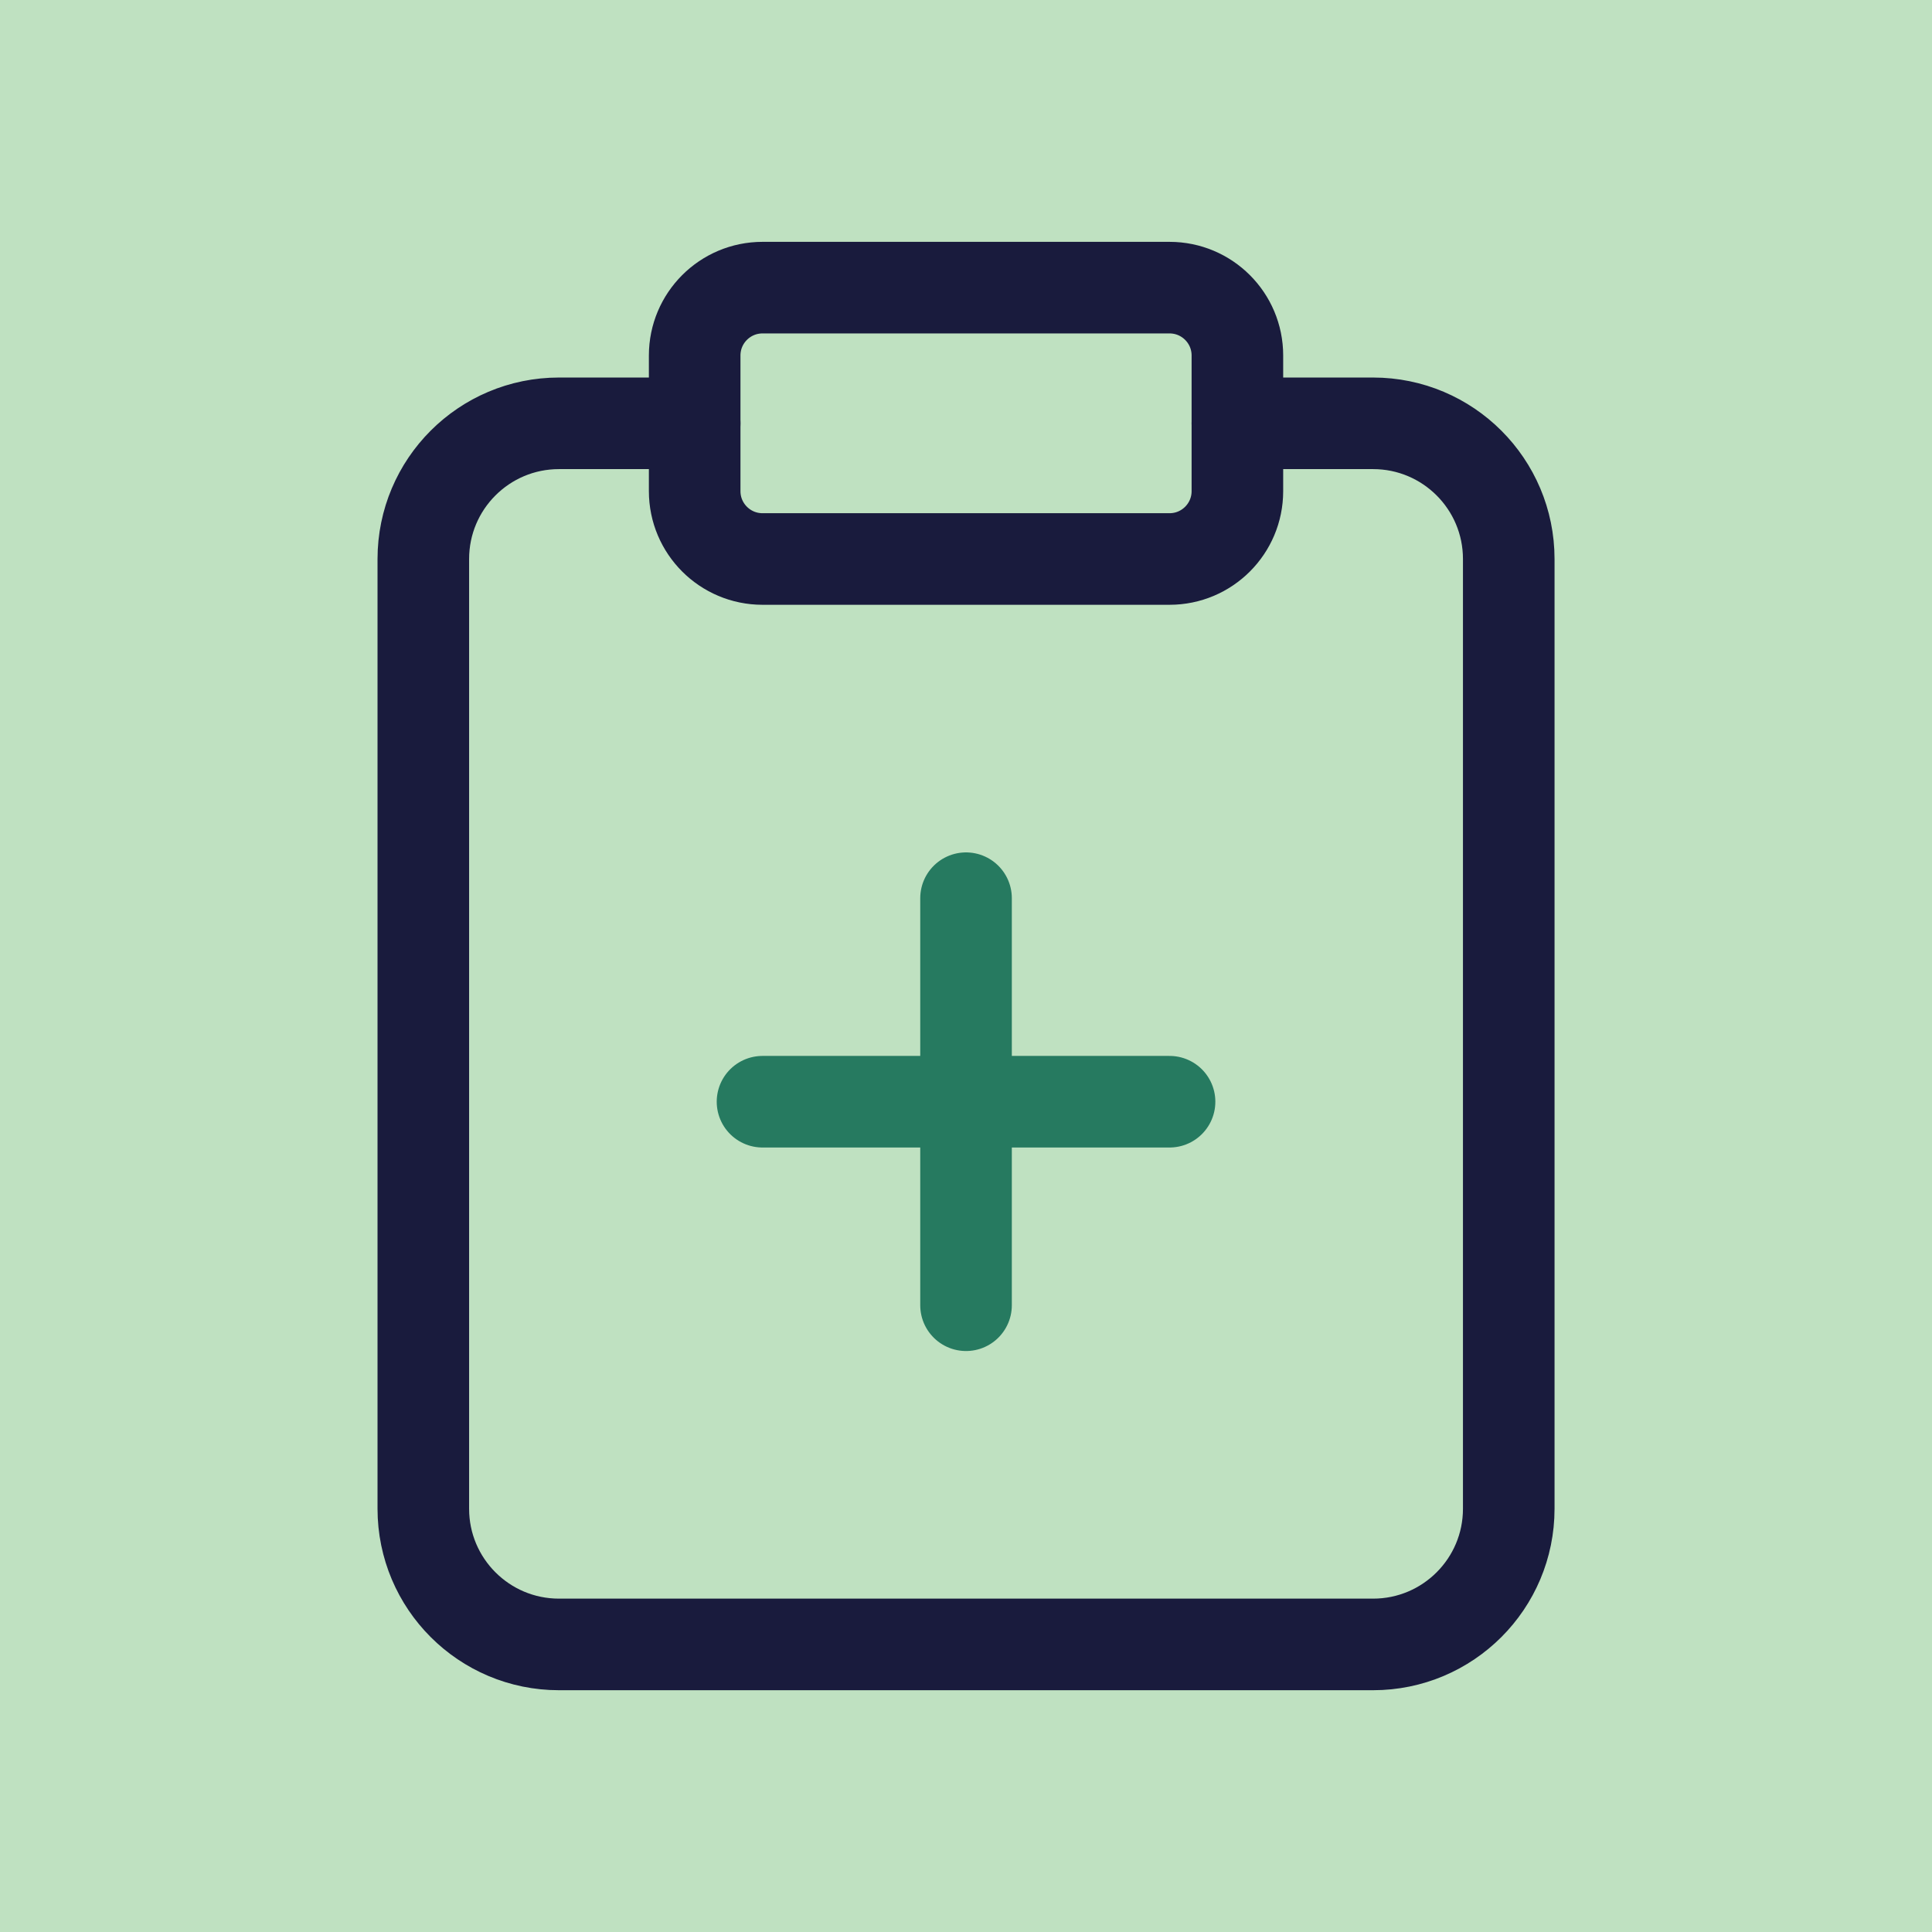
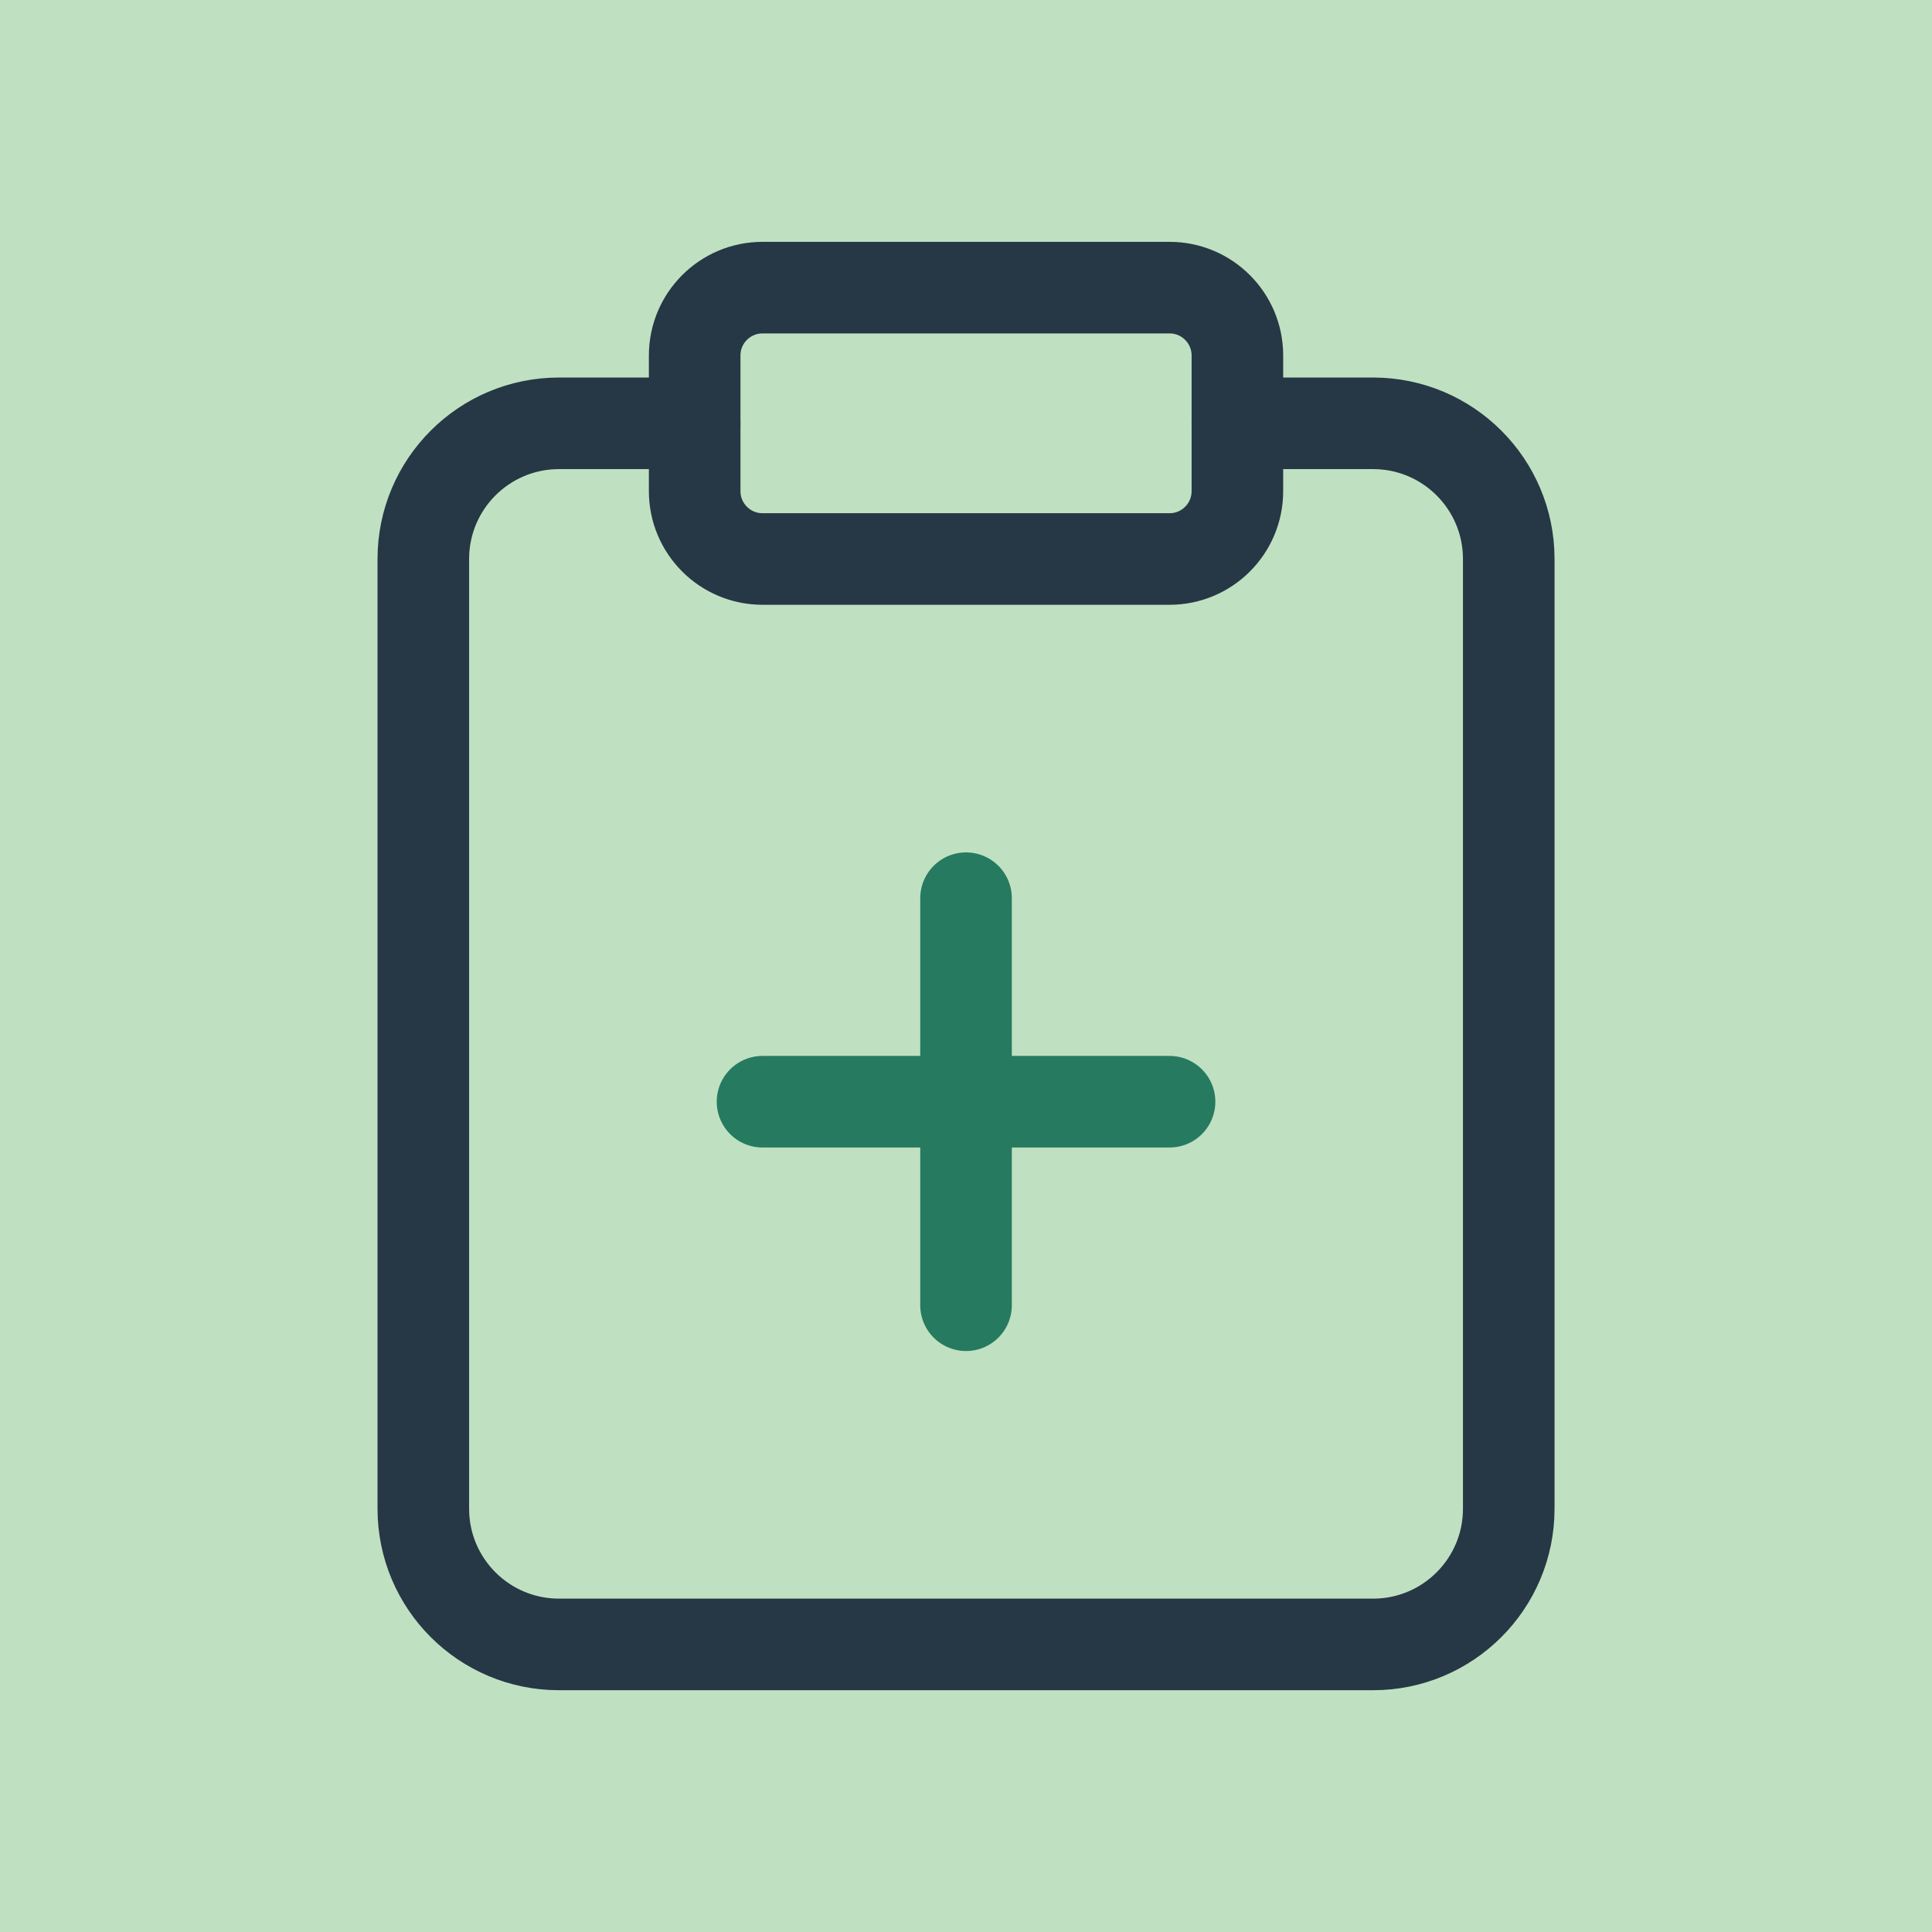
<svg xmlns="http://www.w3.org/2000/svg" width="1254" height="1254" viewBox="-2.24 -2.24 28.479 28.479" preserveAspectRatio="xMidYMid meet" role="img" aria-labelledby="doctorassist-title doctorassist-description">
  <rect x="-2.24" y="-2.24" width="28.479" height="28.479" fill="#bfe1c1" aria-hidden="true" />
-   <g id="doctorassist-artwork" fill="none" stroke="#191b3d" stroke-width="1.35" stroke-linecap="round" stroke-linejoin="round">
+   <g id="doctorassist-artwork" fill="none" stroke="#263746" stroke-width="1.35" stroke-linecap="round" stroke-linejoin="round">
    <rect width="8" height="4" x="8" y="2" rx="1" ry="1" />
    <path d="M16 4h2a2 2 0 0 1 2 2v14a2 2 0 0 1-2 2H6a2 2 0 0 1-2-2V6a2 2 0 0 1 2-2h2" />
    <path d="M9 14h6" stroke="#267a60" />
    <path d="M12 17v-6" stroke="#267a60" />
  </g>
</svg>
